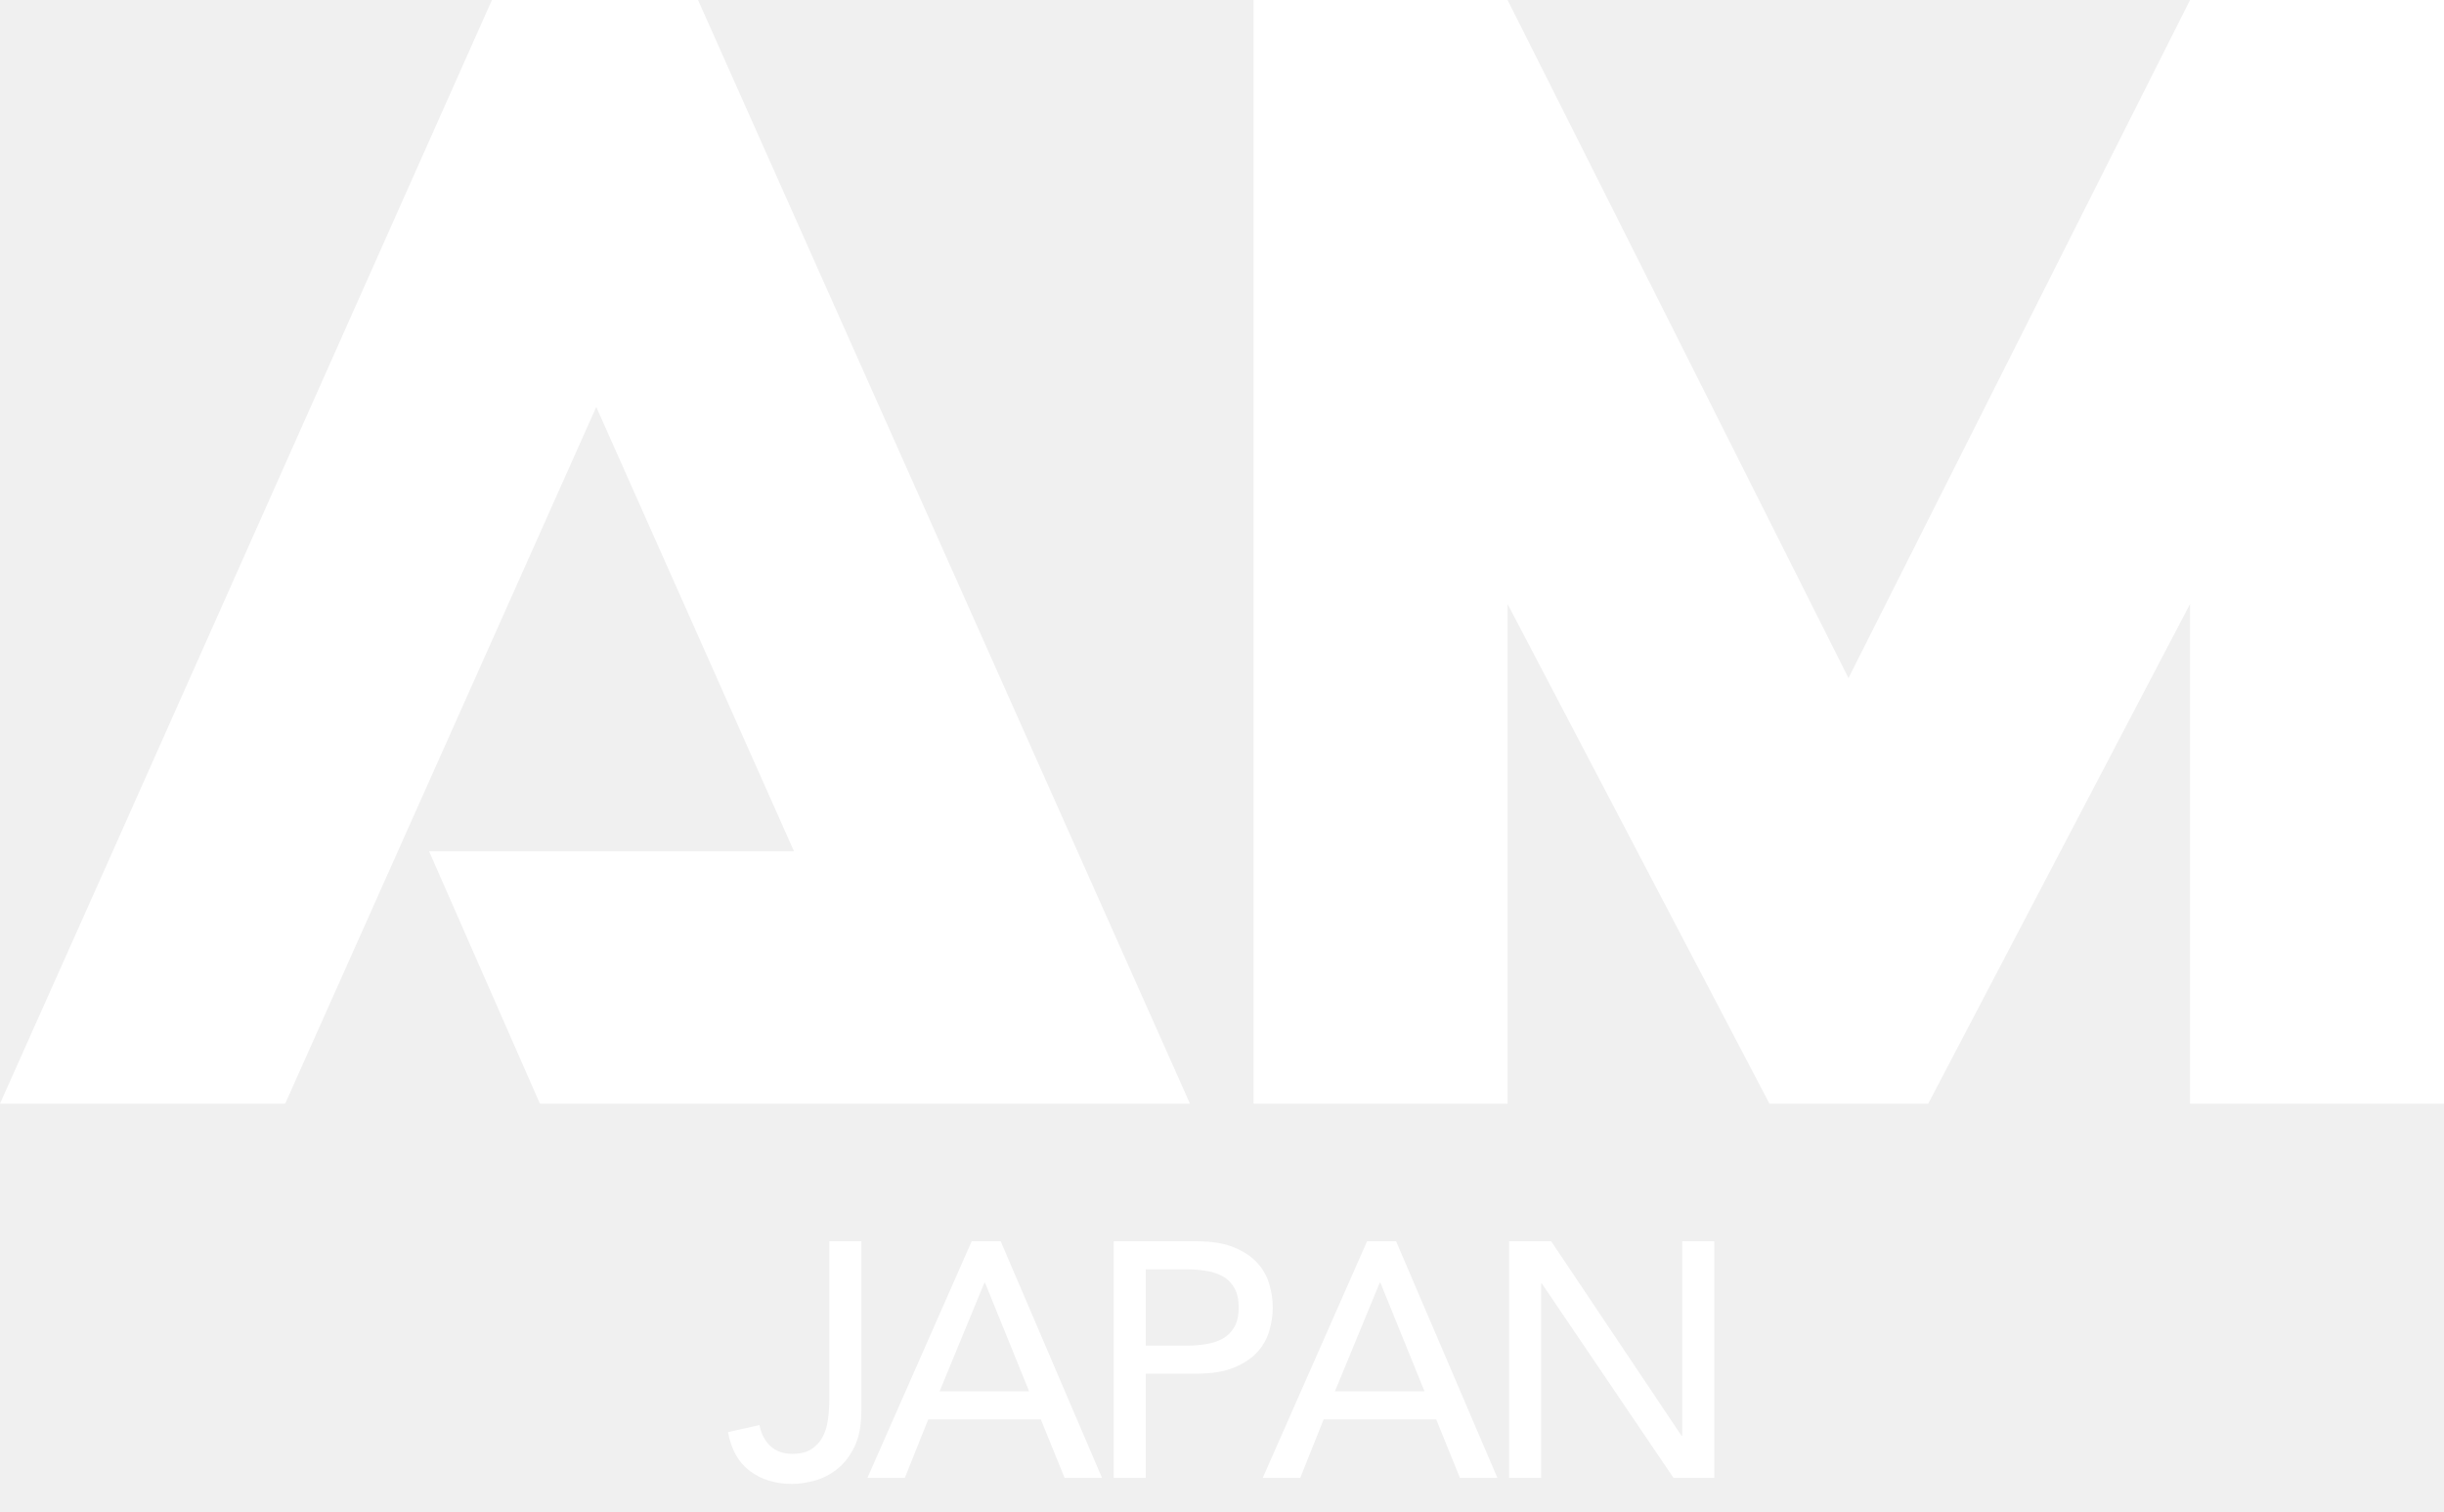
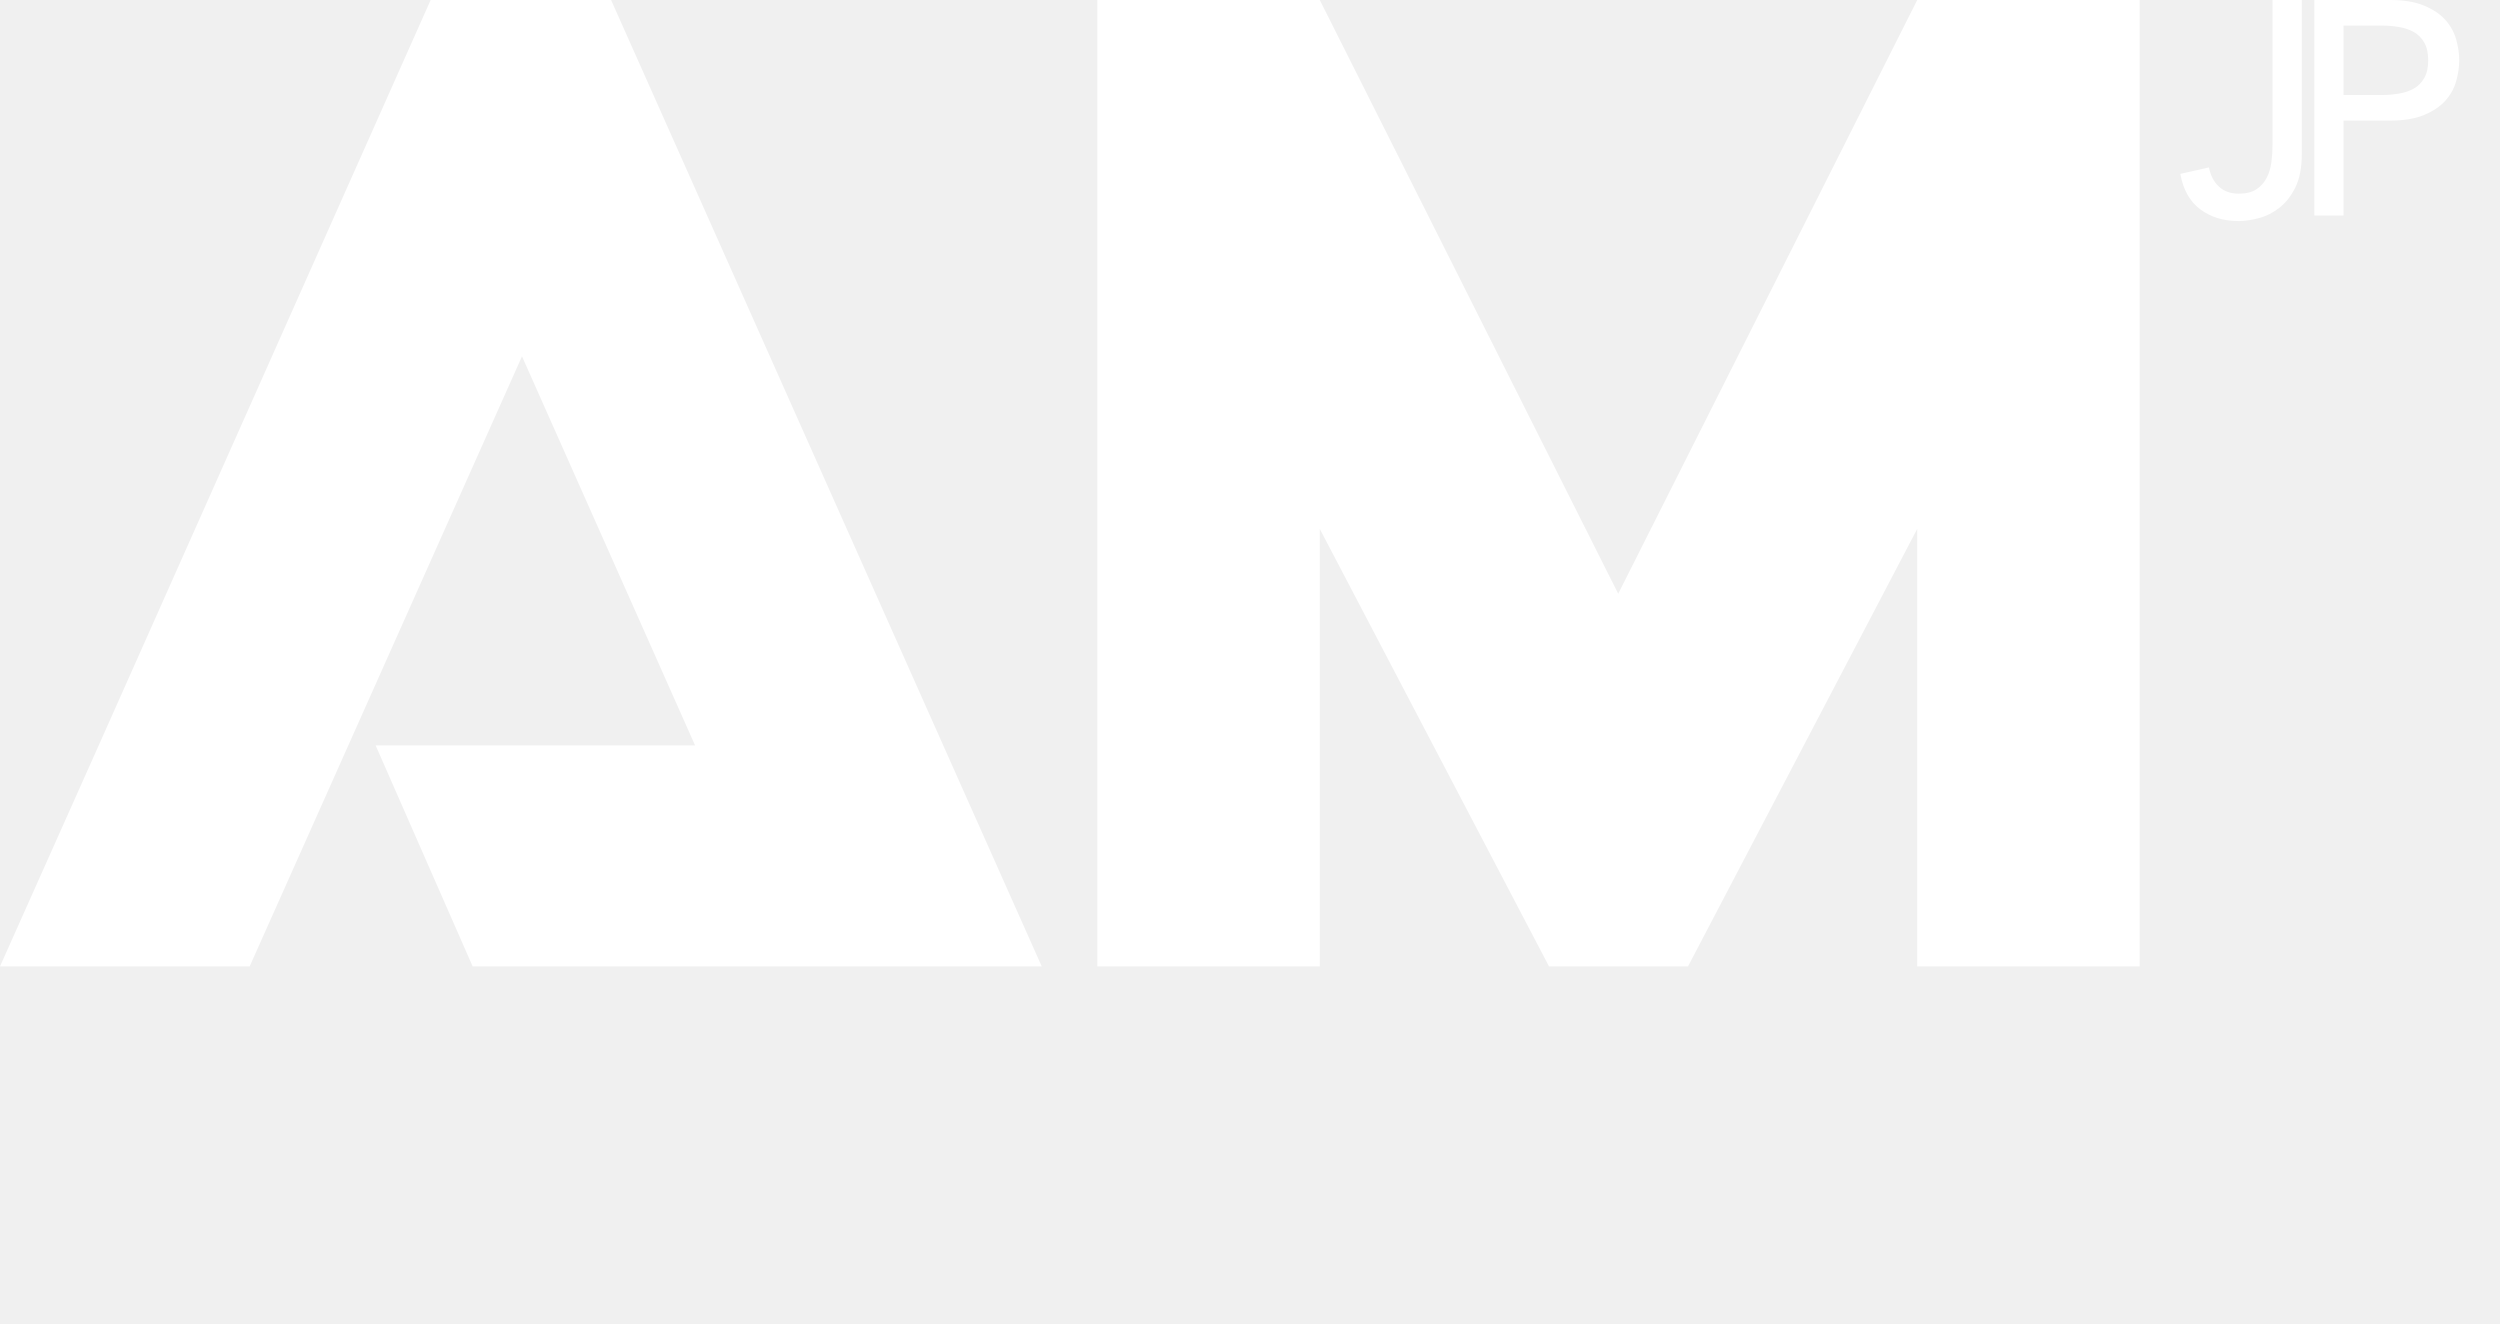
- <svg xmlns="http://www.w3.org/2000/svg" viewBox="0 0 71.11 44" fill="#fff">
-   <g transform="translate(0 0)">
-     <path d="M3.281 24.773L14.313 0H20.31L34.623 32.119H15.709L12.484 24.773H23.101L17.349 11.843L8.298 32.119H0" />
-     <path d="M71.114 32.119H63.721V17.578L56.103 32.119H51.483L43.864 17.578V32.119H36.472V0H43.864L53.783 19.733L63.721 0H71.114V32.119Z" />
-   </g>
-   <g transform="translate(-0.536 0) scale(0.187)">
-     <path d="M131.9 193.18H136.89V219.5Q136.89 222.98 135.8 225.19Q134.71 227.4 133.07 228.67Q131.43 229.95 129.56 230.44Q127.69 230.94 126.13 230.94Q122.23 230.94 119.55 228.93Q116.87 226.93 116.14 222.88L121.03 221.78Q121.45 223.86 122.75 225.06Q124.05 226.26 126.13 226.26Q128 226.26 129.12 225.53Q130.23 224.8 130.86 223.63Q131.48 222.46 131.69 220.95Q131.9 219.44 131.9 217.88Z M154.05 193.18H158.57L174.33 230H168.51L164.81 220.9H147.29L143.65 230H137.83ZM162.99 216.53 156.13 199.63H156.03L149.06 216.53Z M176.15 193.18H189.1Q192.63 193.18 194.92 194.15Q197.21 195.11 198.54 196.59Q199.86 198.07 200.38 199.92Q200.9 201.76 200.9 203.48Q200.9 205.2 200.38 207.04Q199.86 208.89 198.54 210.37Q197.21 211.85 194.92 212.81Q192.63 213.78 189.1 213.78H181.14V230H176.15ZM181.14 209.41H187.69Q189.15 209.41 190.58 209.17Q192.01 208.94 193.13 208.32Q194.25 207.69 194.92 206.52Q195.6 205.35 195.6 203.48Q195.6 201.61 194.92 200.44Q194.25 199.27 193.13 198.64Q192.01 198.02 190.58 197.79Q189.15 197.55 187.69 197.55H181.14Z M215.57 193.18H220.09L235.85 230H230.02L226.33 220.9H208.81L205.17 230H199.34ZM224.51 216.53 217.65 199.63H217.54L210.57 216.53Z M237.67 193.18H244.22L264.5 223.45H264.6V193.18H269.59V230H263.25L242.76 199.74H242.66V230H237.67Z" />
-   </g>
+ <svg xmlns="http://www.w3.org/2000/svg" viewBox="0 0 83.09 44" fill="#fff">
+   <path d="M3.281 24.773L14.313 0H20.31L34.623 32.119H15.709L12.484 24.773H23.101L17.349 11.843L8.298 32.119H0" />
+   <path d="M71.114 32.119H63.721V17.578L56.103 32.119H51.483L43.864 17.578V32.119H36.472V0H43.864L53.783 19.733L63.721 0H71.114V32.119Z" />
+   <path transform="translate(34.2534 -37.589) scale(0.19458)" d="M212.13 193.18H217.13V219.5Q217.13 222.98 216.03 225.19Q214.94 227.4 213.3 228.67Q211.67 229.95 209.79 230.44Q207.92 230.94 206.36 230.94Q202.46 230.94 199.78 228.93Q197.11 226.93 196.38 222.88L201.27 221.78Q201.68 223.86 202.98 225.06Q204.28 226.26 206.36 226.26Q208.23 226.26 209.35 225.53Q210.47 224.8 211.09 223.63Q211.72 222.46 211.93 220.95Q212.13 219.44 212.13 217.88Z " />
+   <path transform="translate(-0.2866 -37.589) scale(0.19458)" d="M396.78 193.18H409.73Q413.26 193.18 415.55 194.15Q417.84 195.11 419.17 196.59Q420.49 198.07 421.01 199.92Q421.53 201.76 421.53 203.48Q421.53 205.2 421.01 207.04Q420.49 208.89 419.17 210.37Q417.84 211.85 415.55 212.81Q413.26 213.78 409.73 213.78H401.77V230H396.78Z M401.77 209.41H408.32Q409.78 209.41 411.21 209.17Q412.64 208.94 413.76 208.32Q414.88 207.69 415.55 206.52Q416.23 205.35 416.23 203.48Q416.23 201.61 415.55 200.44Q414.88 199.27 413.76 198.64Q412.64 198.02 411.21 197.79Q409.78 197.55 408.32 197.55H401.77Z " />
</svg>
